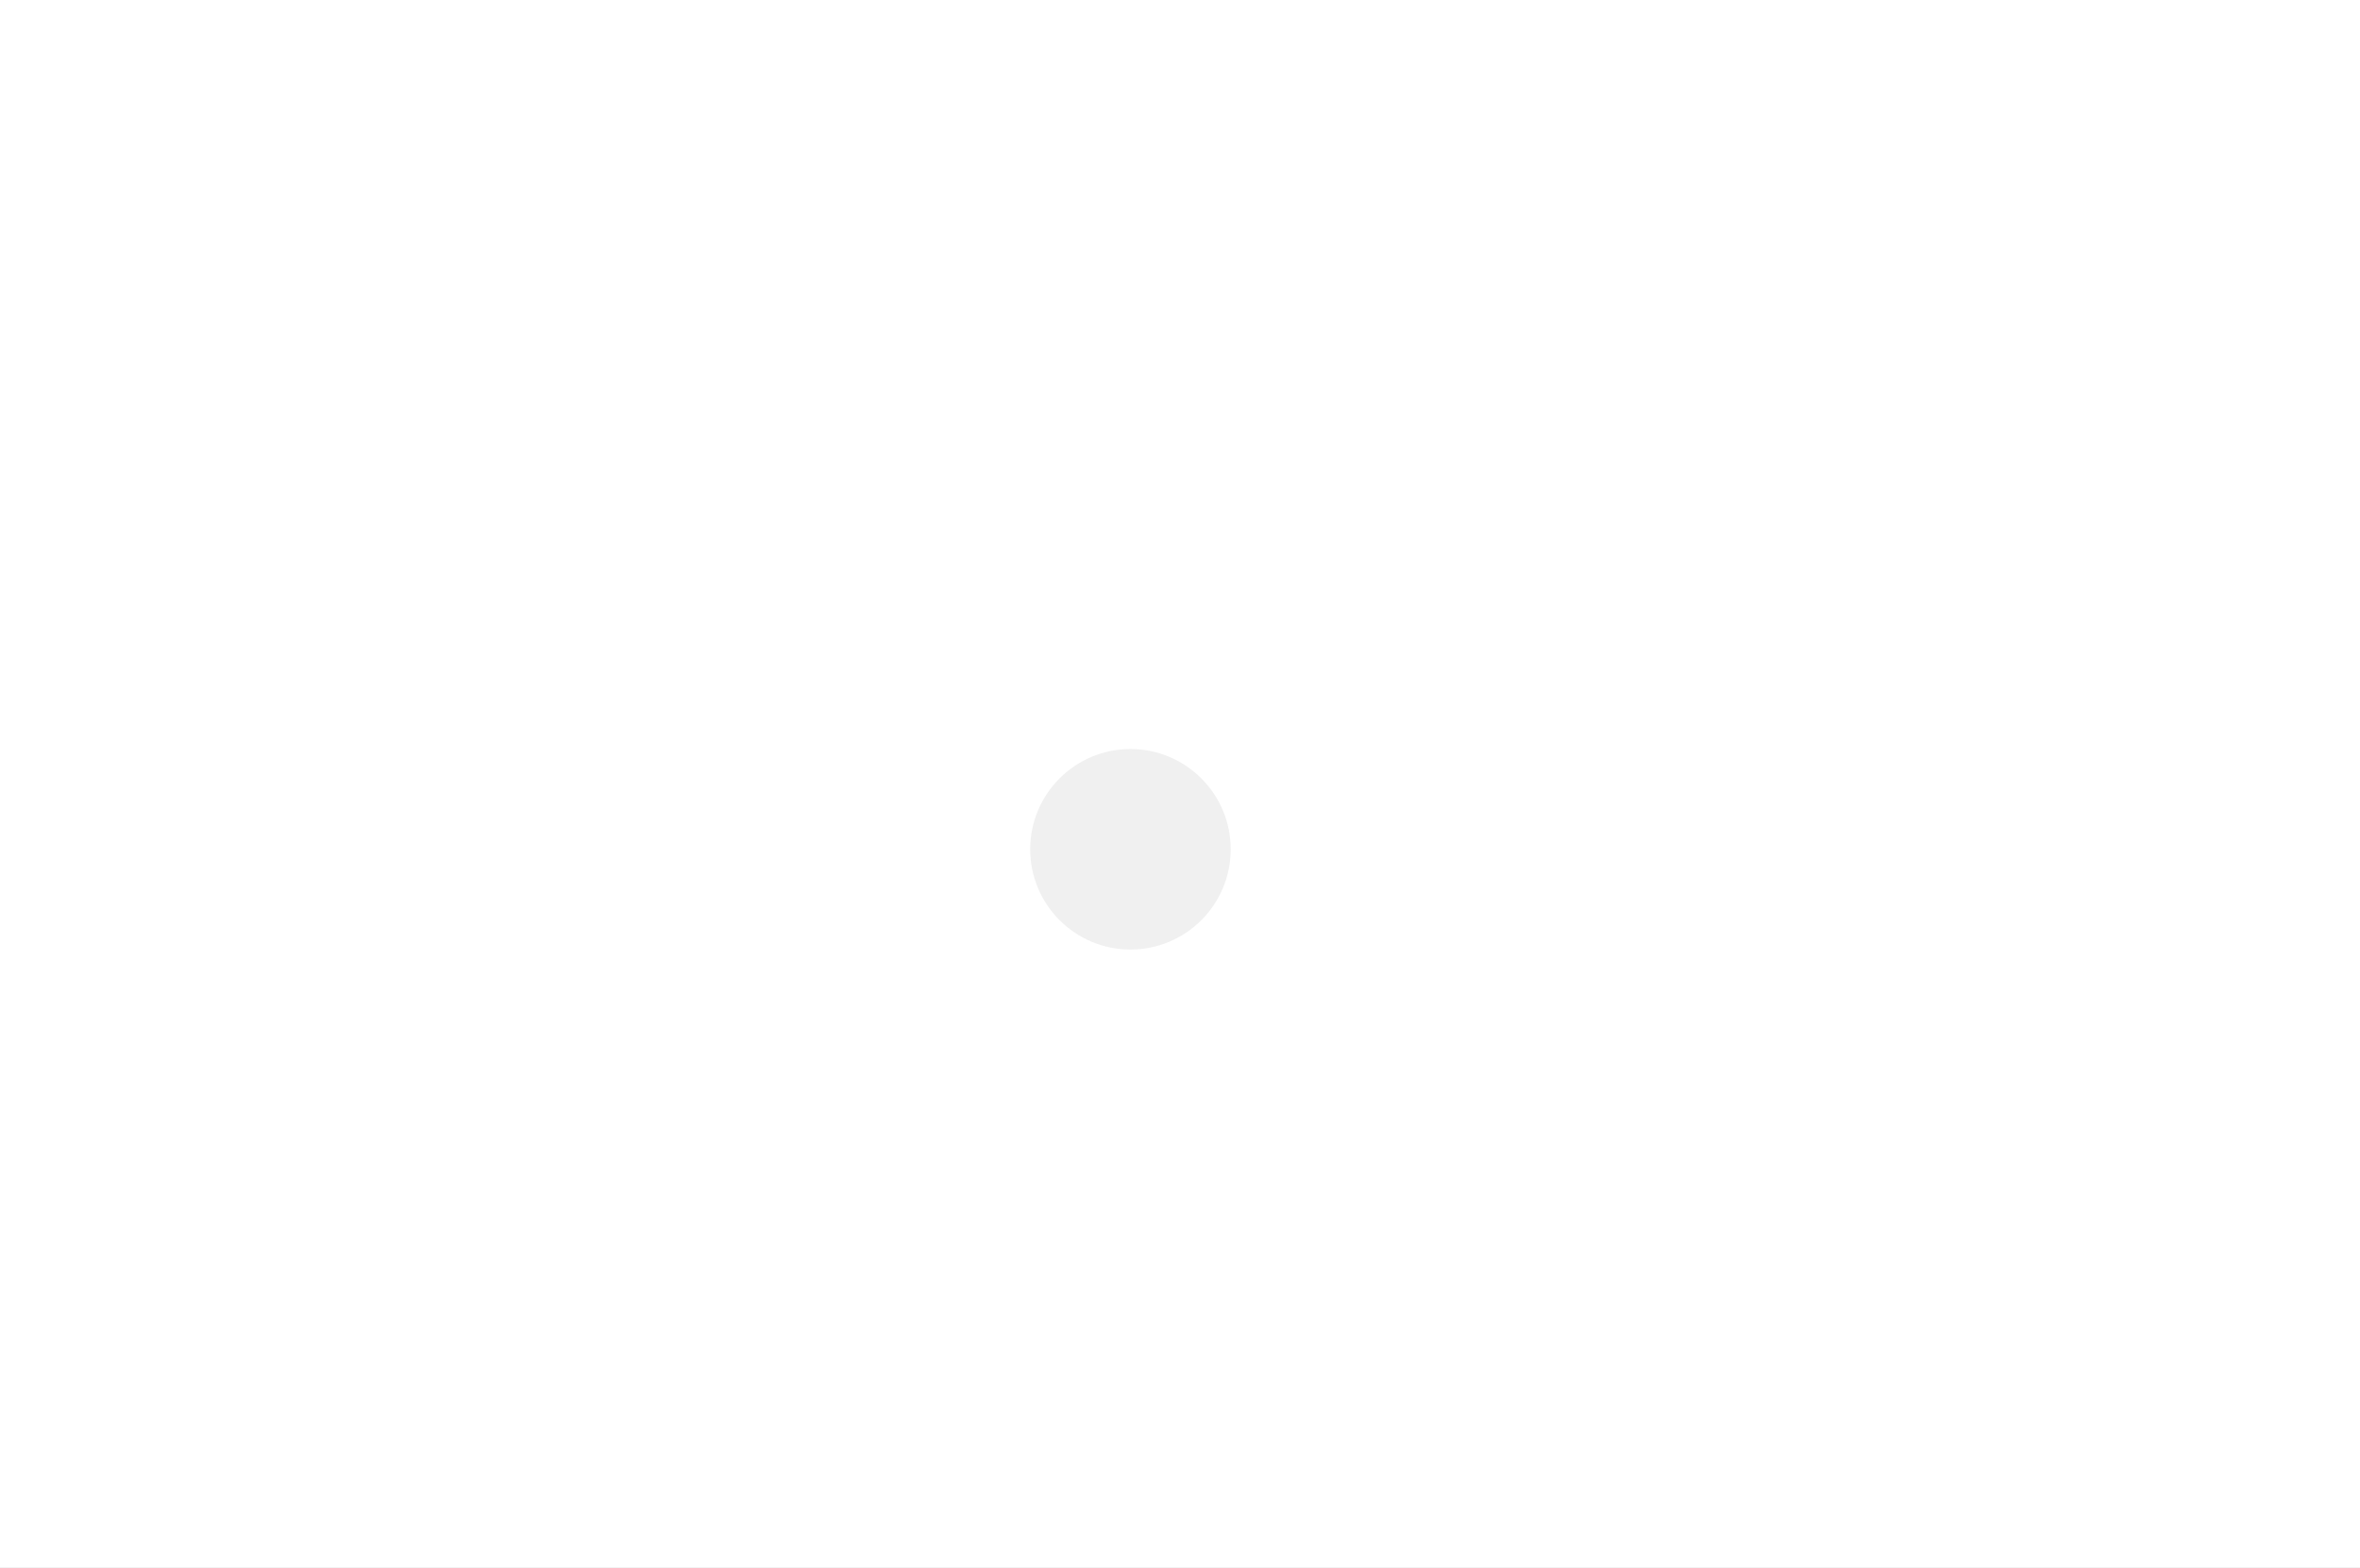
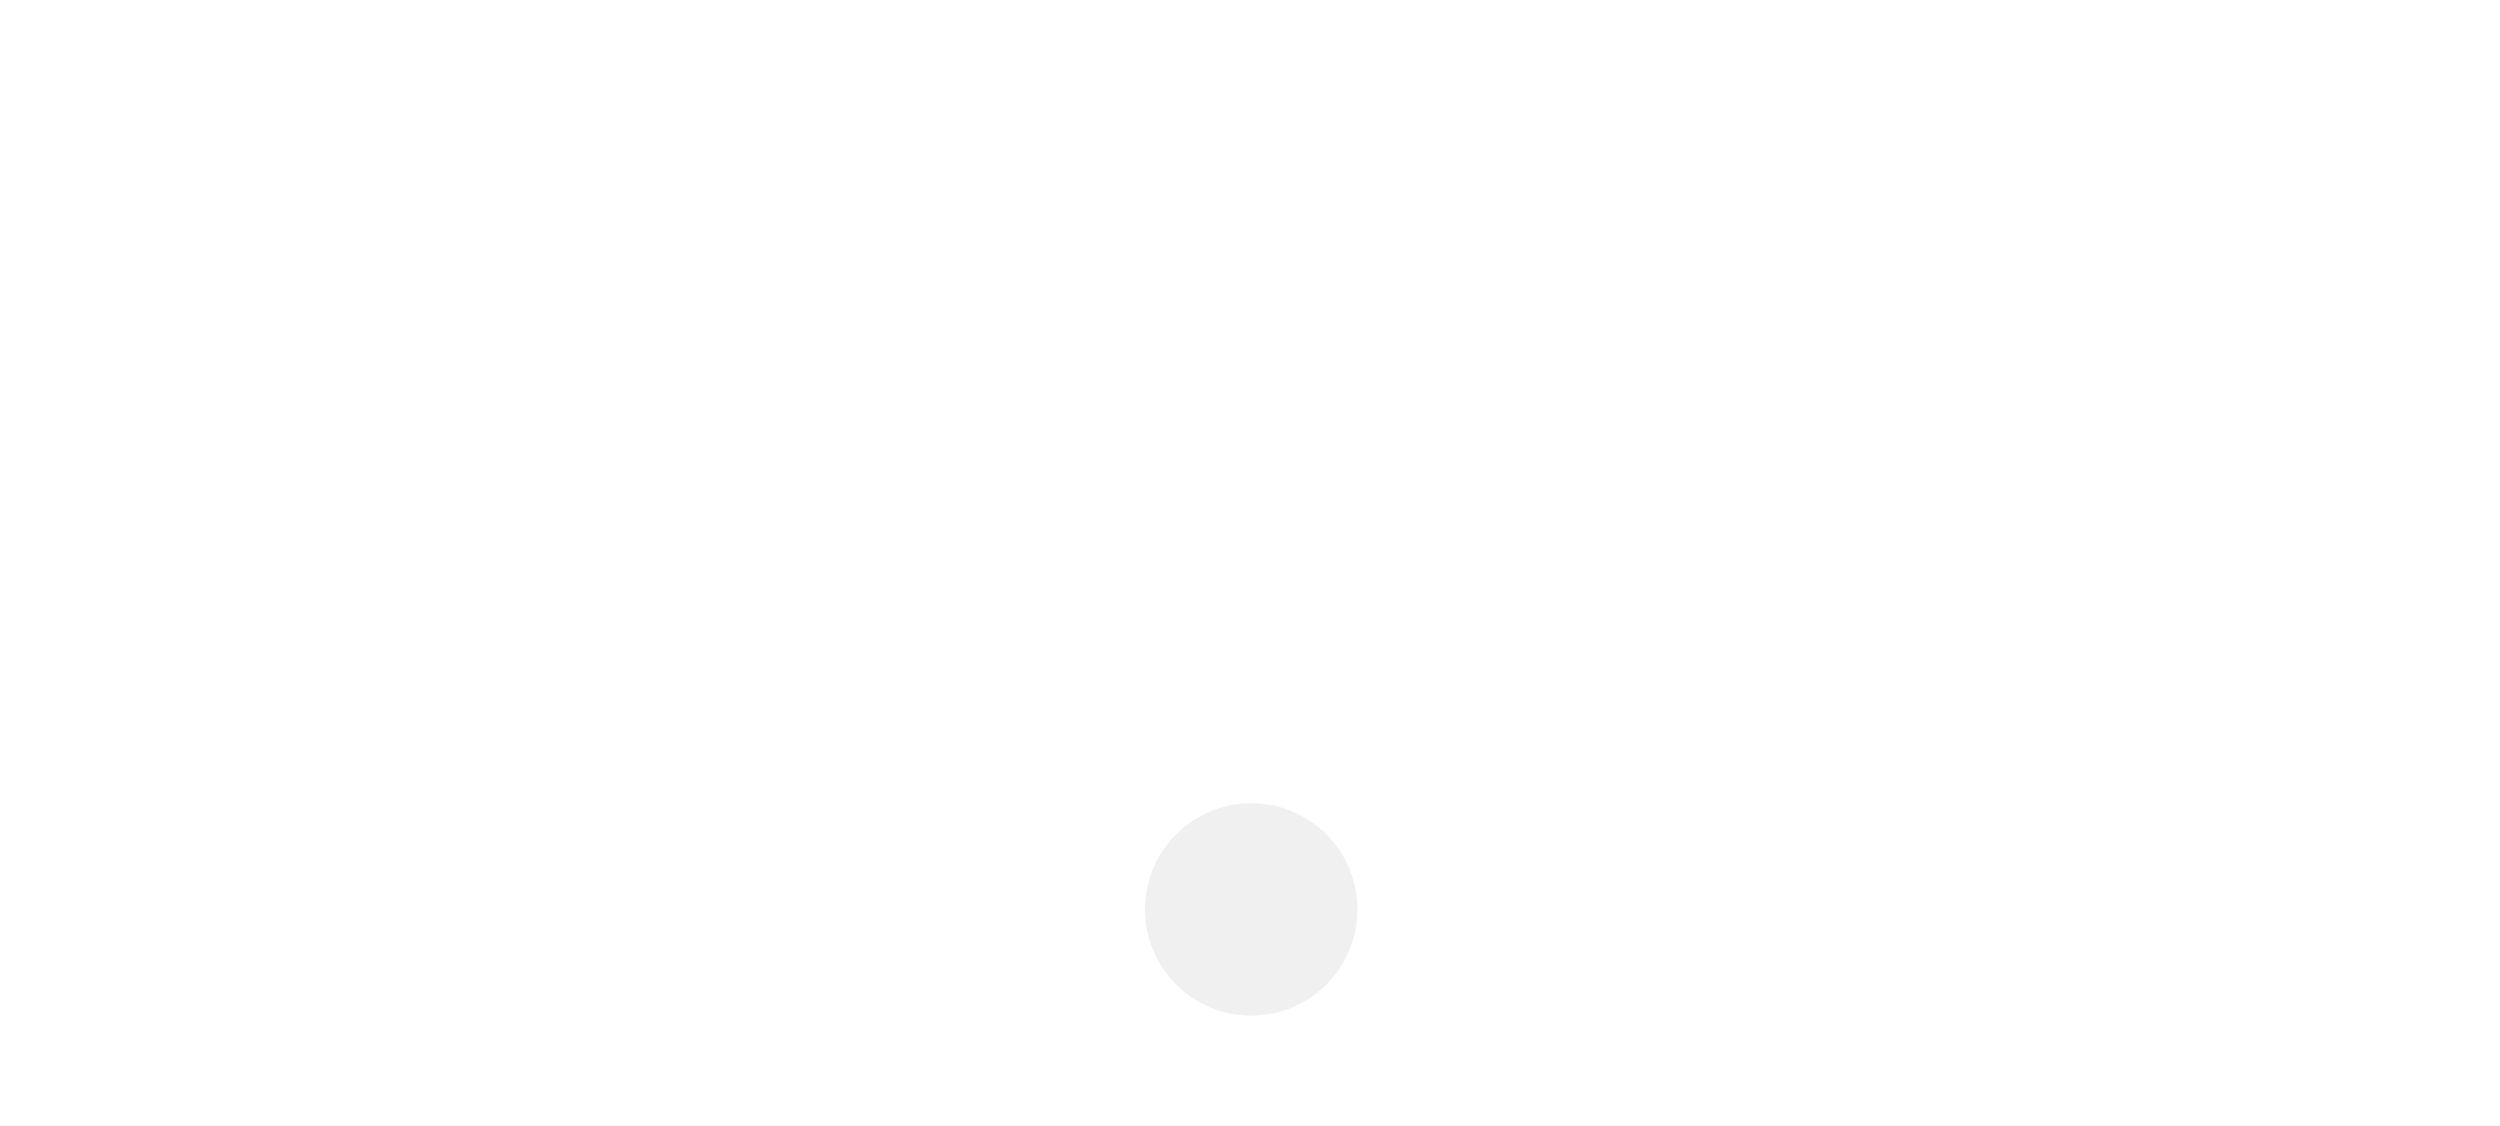
- <svg xmlns="http://www.w3.org/2000/svg" width="1024" height="680" viewBox="0 0 1024 680" fill="none">
-   <path fill-rule="evenodd" clip-rule="evenodd" d="M1024 0H0V680H1024V0ZM490.5 412C514.524 412 534 392.524 534 368.5C534 344.476 514.524 325 490.5 325C466.476 325 447 344.476 447 368.5C447 392.524 466.476 412 490.5 412Z" fill="white" />
+ <svg xmlns="http://www.w3.org/2000/svg" width="1024" height="461" viewBox="0 0 1024 461" fill="none">
+   <path fill-rule="evenodd" clip-rule="evenodd" d="M1024 0H0V461H1024V0ZM512.5 416C536.524 416 556 396.524 556 372.5C556 348.476 536.524 329 512.5 329C488.476 329 469 348.476 469 372.5C469 396.524 488.476 416 512.5 416Z" fill="white" />
</svg>
